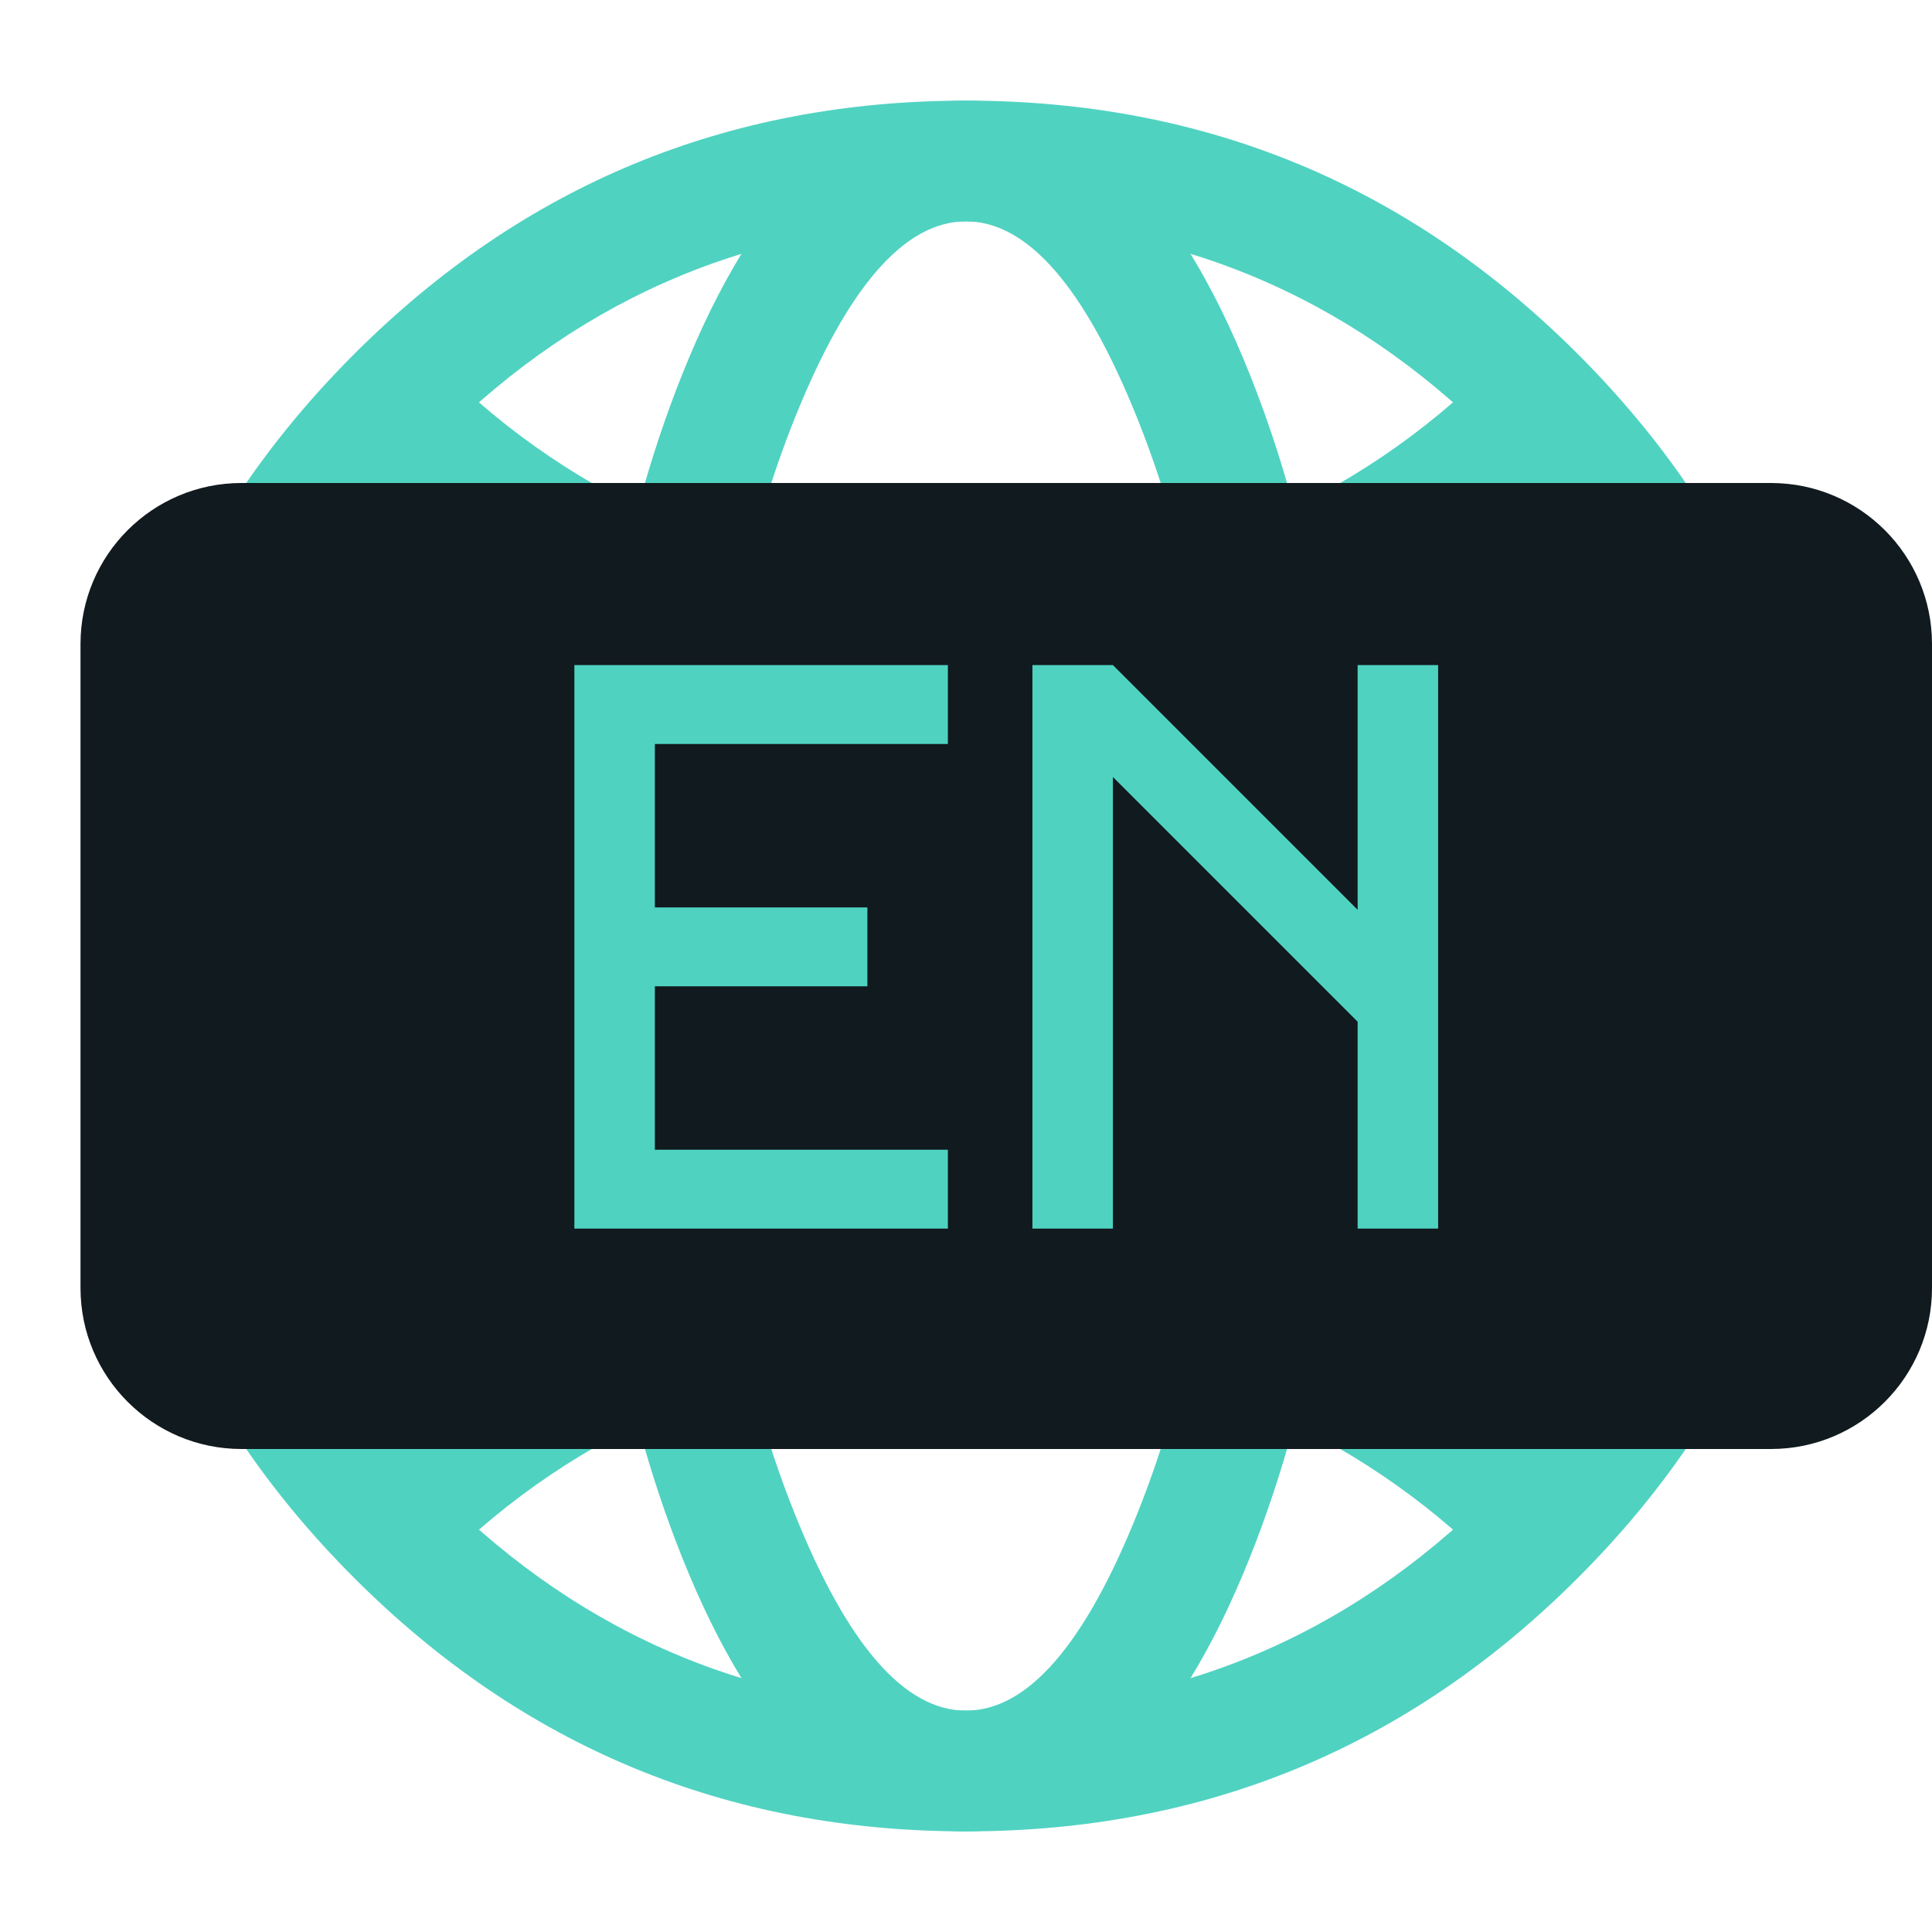
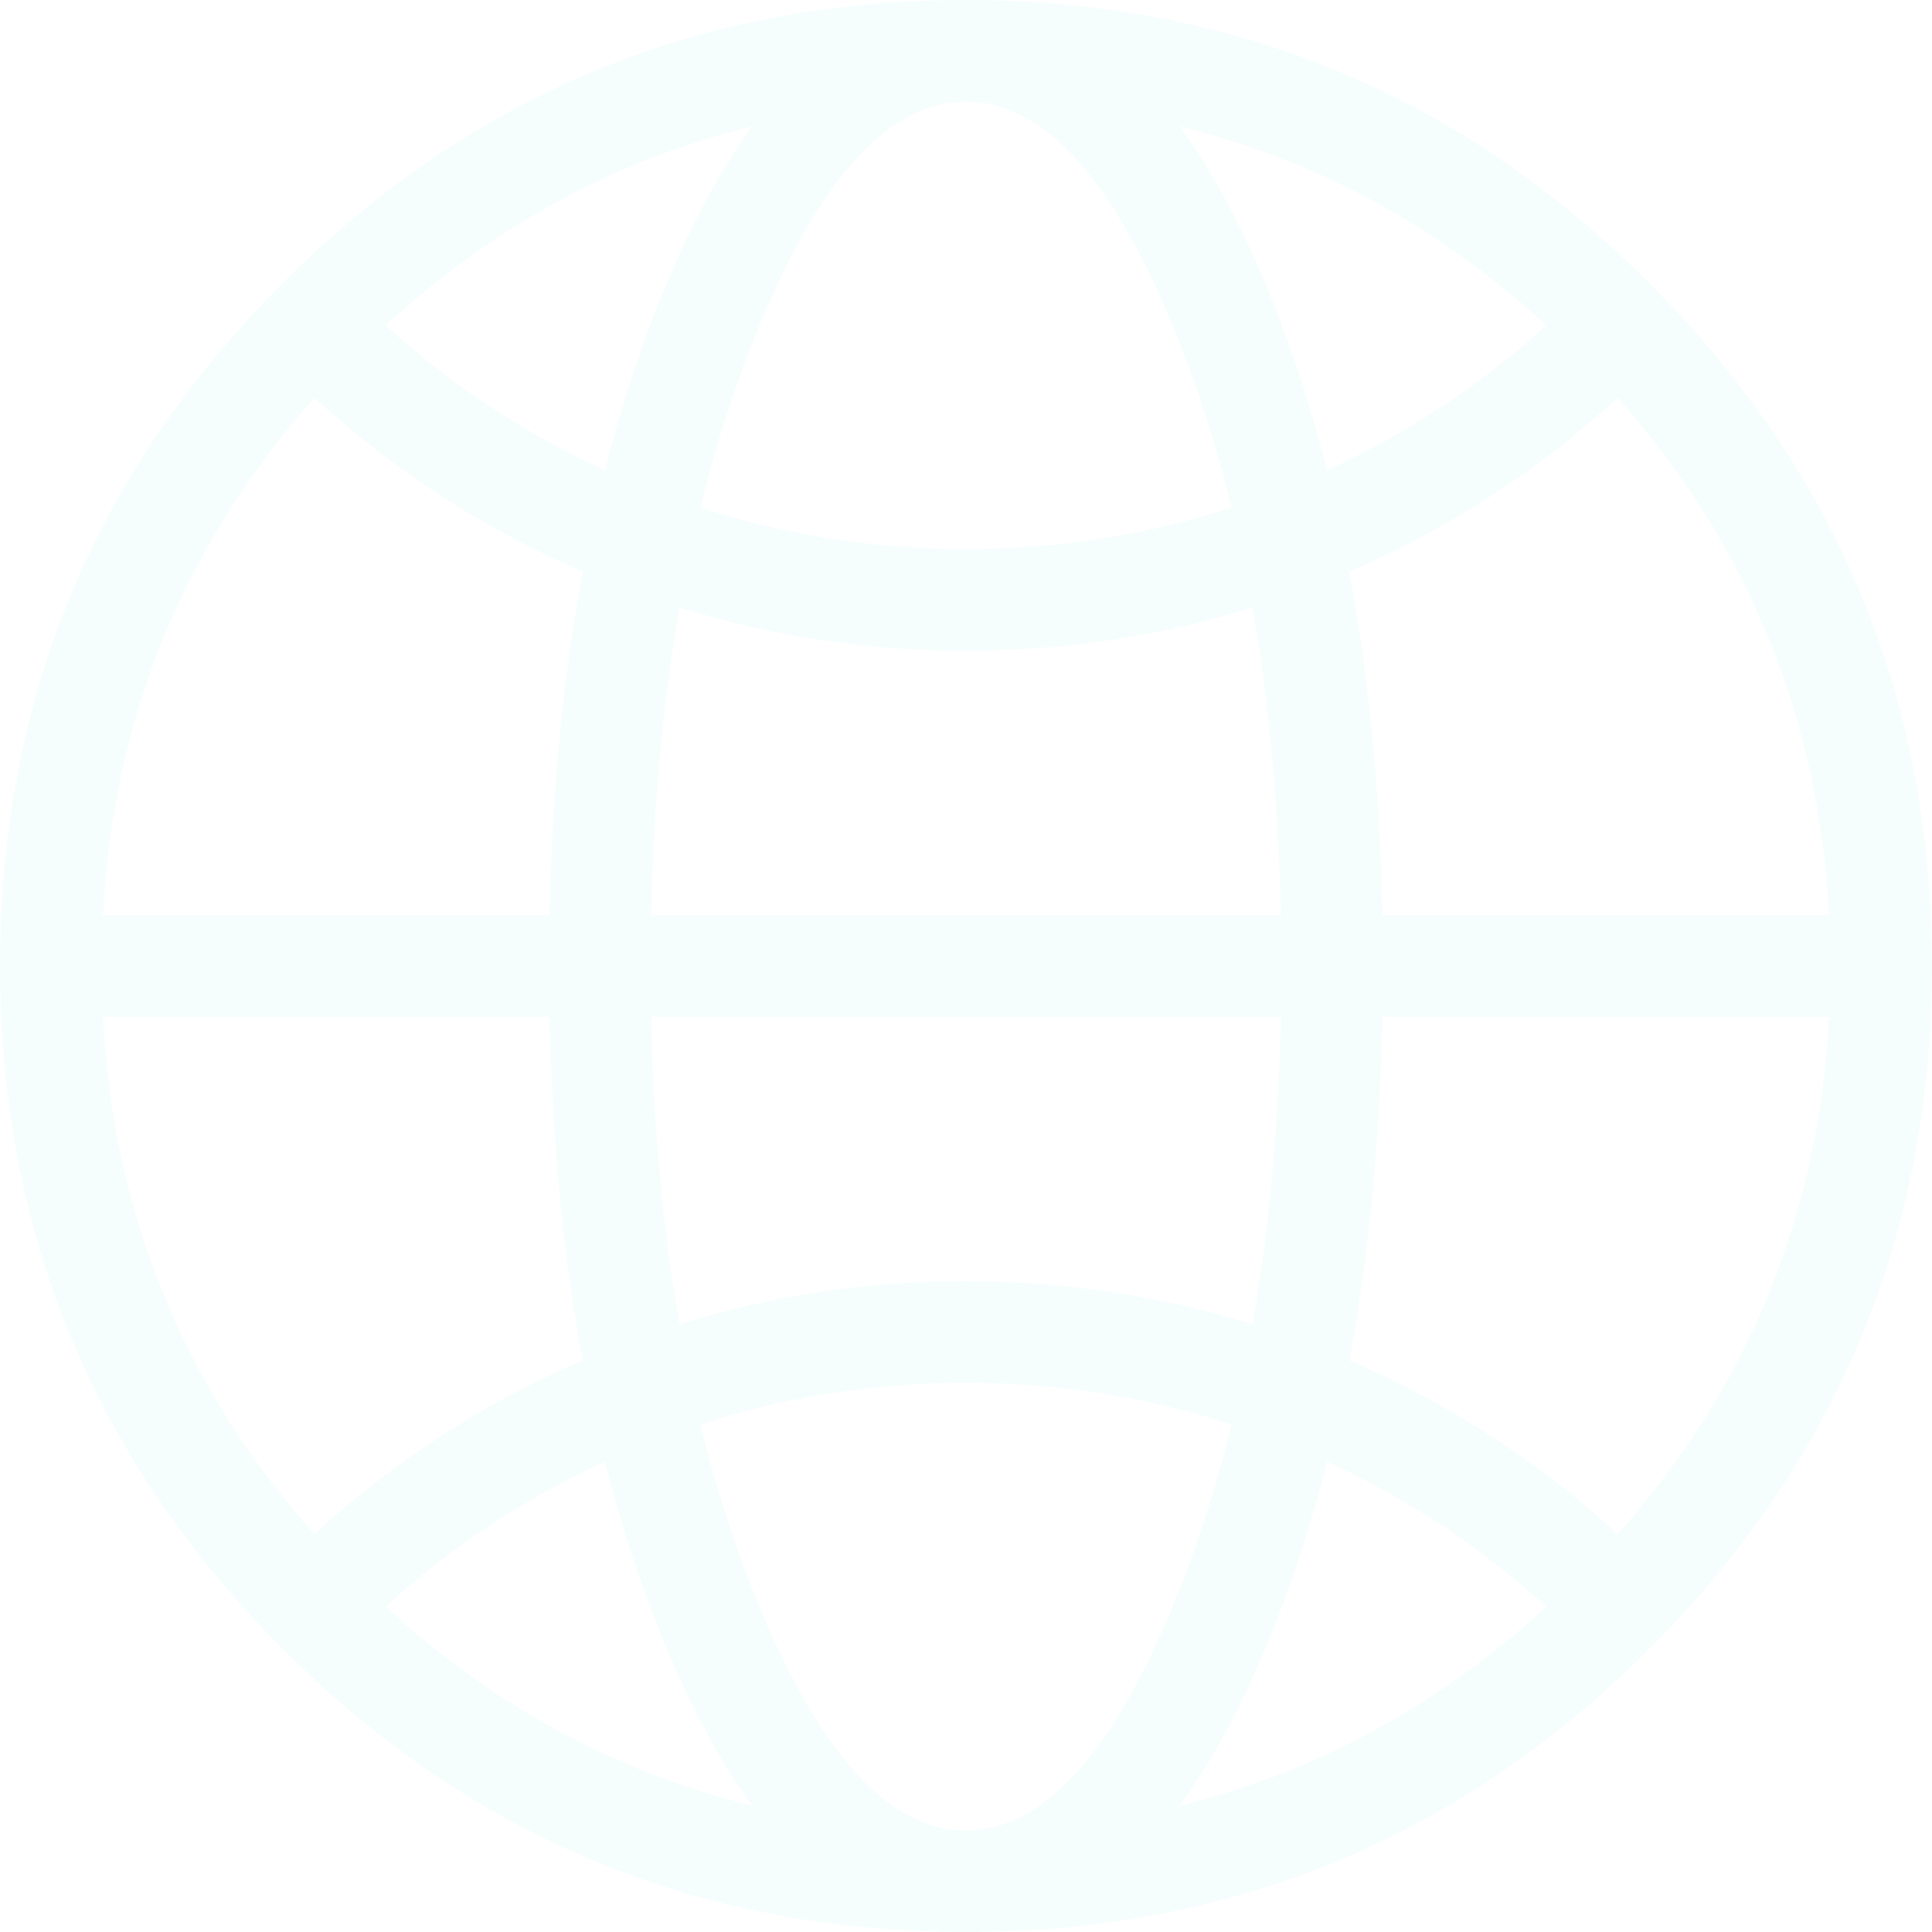
- <svg xmlns="http://www.w3.org/2000/svg" fill="none" version="1.1" width="24" height="24" viewBox="0 0 24 24">
-   <defs>
-     <clipPath id="master_svg0_4138_38458">
-       <rect x="0" y="0" width="24" height="24" rx="0" />
-     </clipPath>
-   </defs>
-   <g clip-path="url(#master_svg0_4138_38458)">
+ <svg xmlns="http://www.w3.org/2000/svg" fill="none" version="1.1" width="19" height="19" viewBox="0 0 19 19">
+   <g>
    <g>
-       <path d="M4.399,4.399Q1.25,7.547,1.25,12Q1.25,16.453,4.399,19.601Q7.547,22.75,12,22.75Q16.453,22.75,19.601,19.601Q22.75,16.453,22.75,12Q22.75,7.547,19.601,4.399Q16.453,1.25,12,1.25Q7.547,1.25,4.399,4.399ZM5.459,18.541Q2.75,15.832,2.75,12Q2.75,8.169,5.459,5.459Q8.169,2.75,12,2.75Q15.832,2.75,18.541,5.459Q21.25,8.169,21.25,12Q21.25,15.832,18.541,18.541Q15.832,21.25,12,21.25Q8.169,21.25,5.459,18.541Z" fill-rule="evenodd" fill="#50D2C1" fill-opacity="1" />
+       <path d="M2.782,2.782Q0,5.565,0,9.5Q0,13.435,2.782,16.218Q5.565,19,9.5,19Q13.435,19,16.218,16.218Q19,13.435,19,9.5Q19,5.565,16.218,2.782Q13.435,0,9.5,0Q5.565,0,2.782,2.782ZM3.49,15.51Q1,13.021,1,9.5Q1,5.979,3.49,3.49Q5.979,1,9.5,1Q13.021,1,15.51,3.49Q18,5.979,18,9.5Q18,13.021,15.51,15.51Q13.021,18,9.5,18Q5.979,18,3.49,15.51Z" fill-rule="evenodd" fill="#F6FEFD" fill-opacity="1" />
    </g>
    <g>
-       <path d="M2,11.25L22,11.25Q22.074,11.25,22.146,11.264Q22.219,11.279,22.287,11.307Q22.355,11.335,22.417,11.376Q22.478,11.417,22.53,11.47Q22.583,11.522,22.624,11.583Q22.665,11.645,22.693,11.713Q22.721,11.781,22.736,11.854Q22.75,11.926,22.75,12Q22.75,12.074,22.736,12.146Q22.721,12.219,22.693,12.287Q22.665,12.355,22.624,12.417Q22.583,12.478,22.53,12.53Q22.478,12.583,22.417,12.624Q22.355,12.665,22.287,12.693Q22.219,12.721,22.146,12.736Q22.074,12.75,22,12.75L2,12.75Q1.926,12.75,1.854,12.736Q1.781,12.721,1.713,12.693Q1.645,12.665,1.583,12.624Q1.522,12.583,1.47,12.53Q1.417,12.478,1.376,12.417Q1.335,12.355,1.307,12.287Q1.279,12.219,1.264,12.146Q1.25,12.074,1.25,12Q1.25,11.926,1.264,11.854Q1.279,11.781,1.307,11.713Q1.335,11.645,1.376,11.583Q1.417,11.522,1.47,11.47Q1.522,11.417,1.583,11.376Q1.645,11.335,1.713,11.307Q1.781,11.279,1.854,11.264Q1.926,11.25,2,11.25Z" fill-rule="evenodd" fill="#50D2C1" fill-opacity="1" />
+       <path d="M0.5,9L18.5,9Q18.549,9,18.598,9.01Q18.646,9.019,18.691,9.038Q18.737,9.057,18.778,9.084Q18.819,9.112,18.854,9.146Q18.888,9.181,18.916,9.222Q18.943,9.263,18.962,9.309Q18.981,9.354,18.99,9.402Q19,9.451,19,9.5Q19,9.549,18.99,9.598Q18.981,9.646,18.962,9.691Q18.943,9.737,18.916,9.778Q18.888,9.819,18.854,9.854Q18.819,9.888,18.778,9.916Q18.737,9.943,18.691,9.962Q18.646,9.981,18.598,9.99Q18.549,10,18.5,10L0.5,10Q0.451,10,0.402,9.99Q0.354,9.981,0.309,9.962Q0.263,9.943,0.222,9.916Q0.181,9.888,0.146,9.854Q0.112,9.819,0.084,9.778Q0.057,9.737,0.038,9.691Q0.019,9.646,0.01,9.598Q0,9.549,0,9.5Q0,9.451,0.01,9.402Q0.019,9.354,0.038,9.309Q0.057,9.263,0.084,9.222Q0.112,9.181,0.146,9.146Q0.181,9.112,0.222,9.084Q0.263,9.057,0.309,9.038Q0.354,9.019,0.402,9.01Q0.451,9,0.5,9Z" fill-rule="evenodd" fill="#F6FEFD" fill-opacity="1" />
    </g>
    <g>
-       <path d="M8.475,4.65Q7.25,7.713,7.25,12Q7.25,16.287,8.475,19.35Q9.835,22.75,12,22.75Q14.165,22.75,15.525,19.35Q16.75,16.287,16.75,12Q16.75,7.713,15.525,4.65Q14.165,1.25,12,1.25Q9.835,1.25,8.475,4.65ZM9.868,18.793Q8.75,15.998,8.75,12Q8.75,8.002,9.868,5.207Q10.851,2.75,12,2.75Q13.149,2.75,14.132,5.207Q15.25,8.002,15.25,12Q15.25,15.998,14.132,18.793Q13.149,21.25,12,21.25Q10.851,21.25,9.868,18.793Z" fill-rule="evenodd" fill="#50D2C1" fill-opacity="1" />
+       <path d="M6.49,2.95Q5.4,5.676,5.4,9.5Q5.4,13.324,6.49,16.05Q7.67,19,9.5,19Q11.33,19,12.51,16.05Q13.6,13.324,13.6,9.5Q13.6,5.676,12.51,2.95Q11.33,0,9.5,0Q7.67,0,6.49,2.95ZM7.419,15.678Q6.4,13.132,6.4,9.5Q6.4,5.868,7.419,3.322Q8.347,1,9.5,1Q10.653,1,11.581,3.322Q12.6,5.868,12.6,9.5Q12.6,13.132,11.581,15.678Q10.653,18,9.5,18Q8.347,18,7.419,15.678Z" fill-rule="evenodd" fill="#F6FEFD" fill-opacity="1" />
    </g>
    <g>
-       <path d="M4.4,5.602Q4.294,5.497,4.236,5.359Q4.179,5.221,4.179,5.071Q4.179,4.997,4.193,4.925Q4.208,4.852,4.236,4.784Q4.264,4.716,4.305,4.654Q4.346,4.593,4.399,4.541Q4.451,4.488,4.512,4.447Q4.574,4.406,4.642,4.378Q4.71,4.35,4.783,4.335Q4.855,4.321,4.929,4.321Q5.078,4.321,5.216,4.378Q5.354,4.435,5.459,4.541L5.459,4.541Q6.74,5.821,8.4,6.523Q10.118,7.25,12,7.25Q13.882,7.25,15.6,6.523Q17.26,5.821,18.54,4.541L18.541,4.541Q18.646,4.435,18.784,4.378Q18.922,4.321,19.071,4.321Q19.145,4.321,19.217,4.335Q19.29,4.35,19.358,4.378Q19.426,4.406,19.488,4.447Q19.549,4.488,19.601,4.541Q19.654,4.593,19.695,4.654Q19.736,4.716,19.764,4.784Q19.792,4.852,19.807,4.925Q19.821,4.997,19.821,5.071Q19.821,5.22,19.764,5.358Q19.707,5.496,19.601,5.601Q18.114,7.089,16.185,7.905Q14.187,8.75,12,8.75Q9.813,8.75,7.815,7.905Q5.887,7.089,4.4,5.602Z" fill-rule="evenodd" fill="#50D2C1" fill-opacity="1" />
+       <path d="M2.783,3.617Q2.712,3.547,2.674,3.455Q2.636,3.363,2.636,3.263Q2.636,3.214,2.646,3.166Q2.655,3.117,2.674,3.072Q2.693,3.026,2.72,2.985Q2.748,2.945,2.783,2.91Q2.817,2.875,2.858,2.848Q2.899,2.82,2.945,2.801Q2.99,2.782,3.039,2.773Q3.087,2.763,3.136,2.763Q3.236,2.763,3.327,2.801Q3.419,2.839,3.49,2.91Q4.666,4.086,6.192,4.732Q7.77,5.399,9.5,5.399Q11.23,5.399,12.808,4.732Q14.334,4.086,15.51,2.91Q15.581,2.839,15.673,2.801Q15.765,2.763,15.864,2.763Q15.913,2.763,15.962,2.773Q16.01,2.782,16.055,2.801Q16.101,2.82,16.142,2.848Q16.183,2.875,16.218,2.91Q16.252,2.945,16.28,2.985Q16.307,3.026,16.326,3.072Q16.345,3.117,16.354,3.166Q16.364,3.214,16.364,3.263Q16.364,3.363,16.326,3.455Q16.288,3.547,16.218,3.617Q14.903,4.931,13.198,5.653Q11.432,6.399,9.5,6.399Q7.568,6.399,5.802,5.653Q4.097,4.931,2.783,3.617Z" fill-rule="evenodd" fill="#F6FEFD" fill-opacity="1" />
    </g>
    <g>
-       <path d="M7.815,16.095Q5.886,16.911,4.399,18.399Q4.293,18.504,4.236,18.642Q4.179,18.78,4.179,18.929Q4.179,19.003,4.193,19.075Q4.208,19.148,4.236,19.216Q4.264,19.284,4.305,19.346Q4.346,19.407,4.399,19.459Q4.451,19.512,4.512,19.553Q4.574,19.594,4.642,19.622Q4.71,19.65,4.783,19.665Q4.855,19.679,4.929,19.679Q5.078,19.679,5.216,19.622Q5.354,19.565,5.459,19.459L5.46,19.459Q6.74,18.179,8.4,17.477Q10.118,16.75,12,16.75Q13.882,16.75,15.6,17.477Q17.26,18.179,18.541,19.459Q18.646,19.565,18.784,19.622Q18.922,19.679,19.071,19.679Q19.145,19.679,19.217,19.665Q19.29,19.65,19.358,19.622Q19.426,19.594,19.488,19.553Q19.549,19.512,19.601,19.459Q19.654,19.407,19.695,19.346Q19.736,19.284,19.764,19.216Q19.792,19.148,19.807,19.075Q19.821,19.003,19.821,18.929Q19.821,18.78,19.764,18.642Q19.707,18.504,19.601,18.399L19.601,18.398Q18.113,16.911,16.185,16.095Q14.187,15.25,12,15.25Q9.813,15.25,7.815,16.095Z" fill-rule="evenodd" fill="#50D2C1" fill-opacity="1" />
-     </g>
-     <g>
-       <rect x="1" y="6" width="23" height="12" rx="2" fill="#111A1E" fill-opacity="1" />
-     </g>
-     <g>
-       <path d="M7.135,15.262L7.135,8.262L11.775,8.262L11.775,9.242L8.135,9.242L8.135,11.272L10.775,11.272L10.775,12.252L8.135,12.252L8.135,14.282L11.775,14.282L11.775,15.262L7.135,15.262ZM16.865,15.262L16.865,12.692L13.825,9.652L13.825,15.262L12.825,15.262L12.825,8.262L13.825,8.262L16.865,11.302L16.865,8.262L17.865,8.262L17.865,15.262L16.865,15.262Z" fill="#50D2C1" fill-opacity="1" />
+       <path d="M2.783,15.382L2.783,15.382Q2.712,15.453,2.674,15.545Q2.636,15.637,2.636,15.736Q2.636,15.785,2.646,15.834Q2.655,15.882,2.674,15.927Q2.693,15.973,2.72,16.014Q2.748,16.055,2.783,16.09Q2.817,16.124,2.858,16.152Q2.899,16.179,2.945,16.198Q2.99,16.217,3.039,16.226Q3.087,16.236,3.136,16.236Q3.236,16.236,3.327,16.198Q3.419,16.16,3.49,16.09L3.49,16.089Q4.666,14.913,6.192,14.268Q7.77,13.6,9.5,13.6Q11.23,13.6,12.808,14.268Q14.334,14.913,15.51,16.09Q15.581,16.16,15.673,16.198Q15.765,16.236,15.864,16.236Q15.913,16.236,15.962,16.226Q16.01,16.217,16.055,16.198Q16.101,16.179,16.142,16.152Q16.183,16.124,16.218,16.09Q16.252,16.055,16.28,16.014Q16.307,15.973,16.326,15.927Q16.345,15.882,16.354,15.834Q16.364,15.785,16.364,15.736Q16.364,15.637,16.326,15.545Q16.288,15.453,16.218,15.382Q14.903,14.068,13.198,13.347Q11.432,12.6,9.5,12.6Q7.568,12.6,5.802,13.347Q4.097,14.068,2.783,15.382Z" fill-rule="evenodd" fill="#F6FEFD" fill-opacity="1" />
    </g>
  </g>
</svg>
